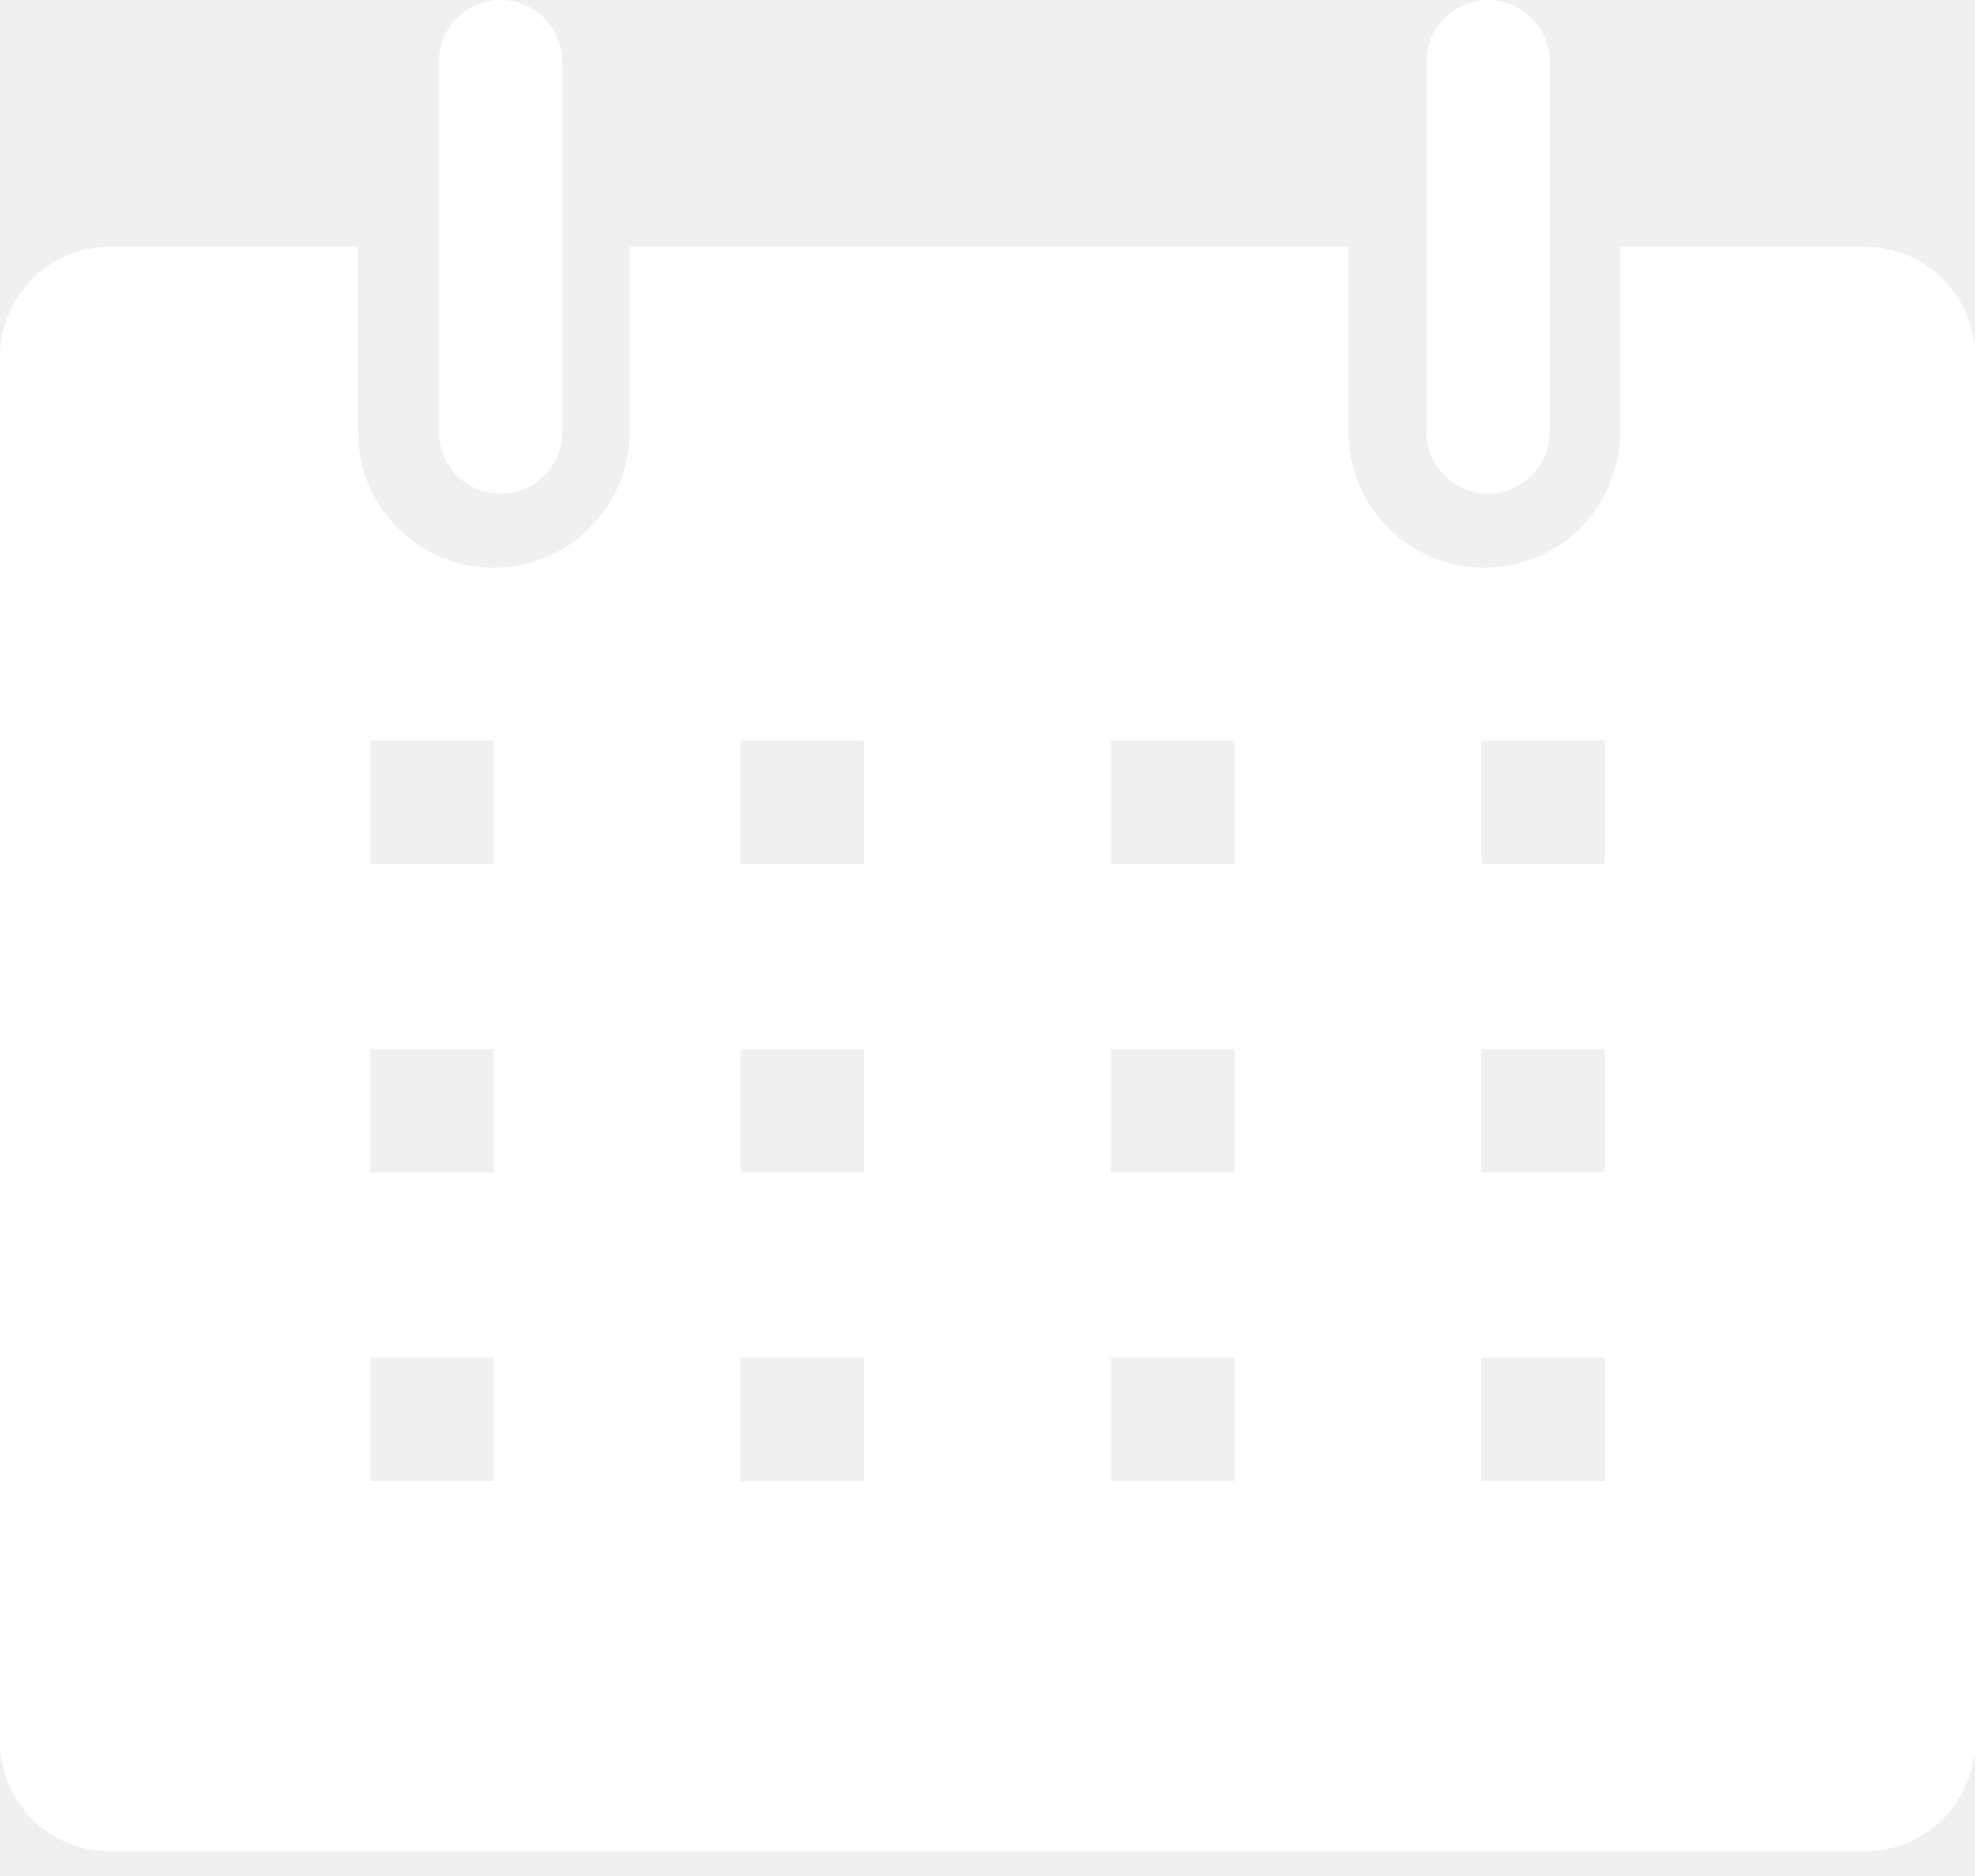
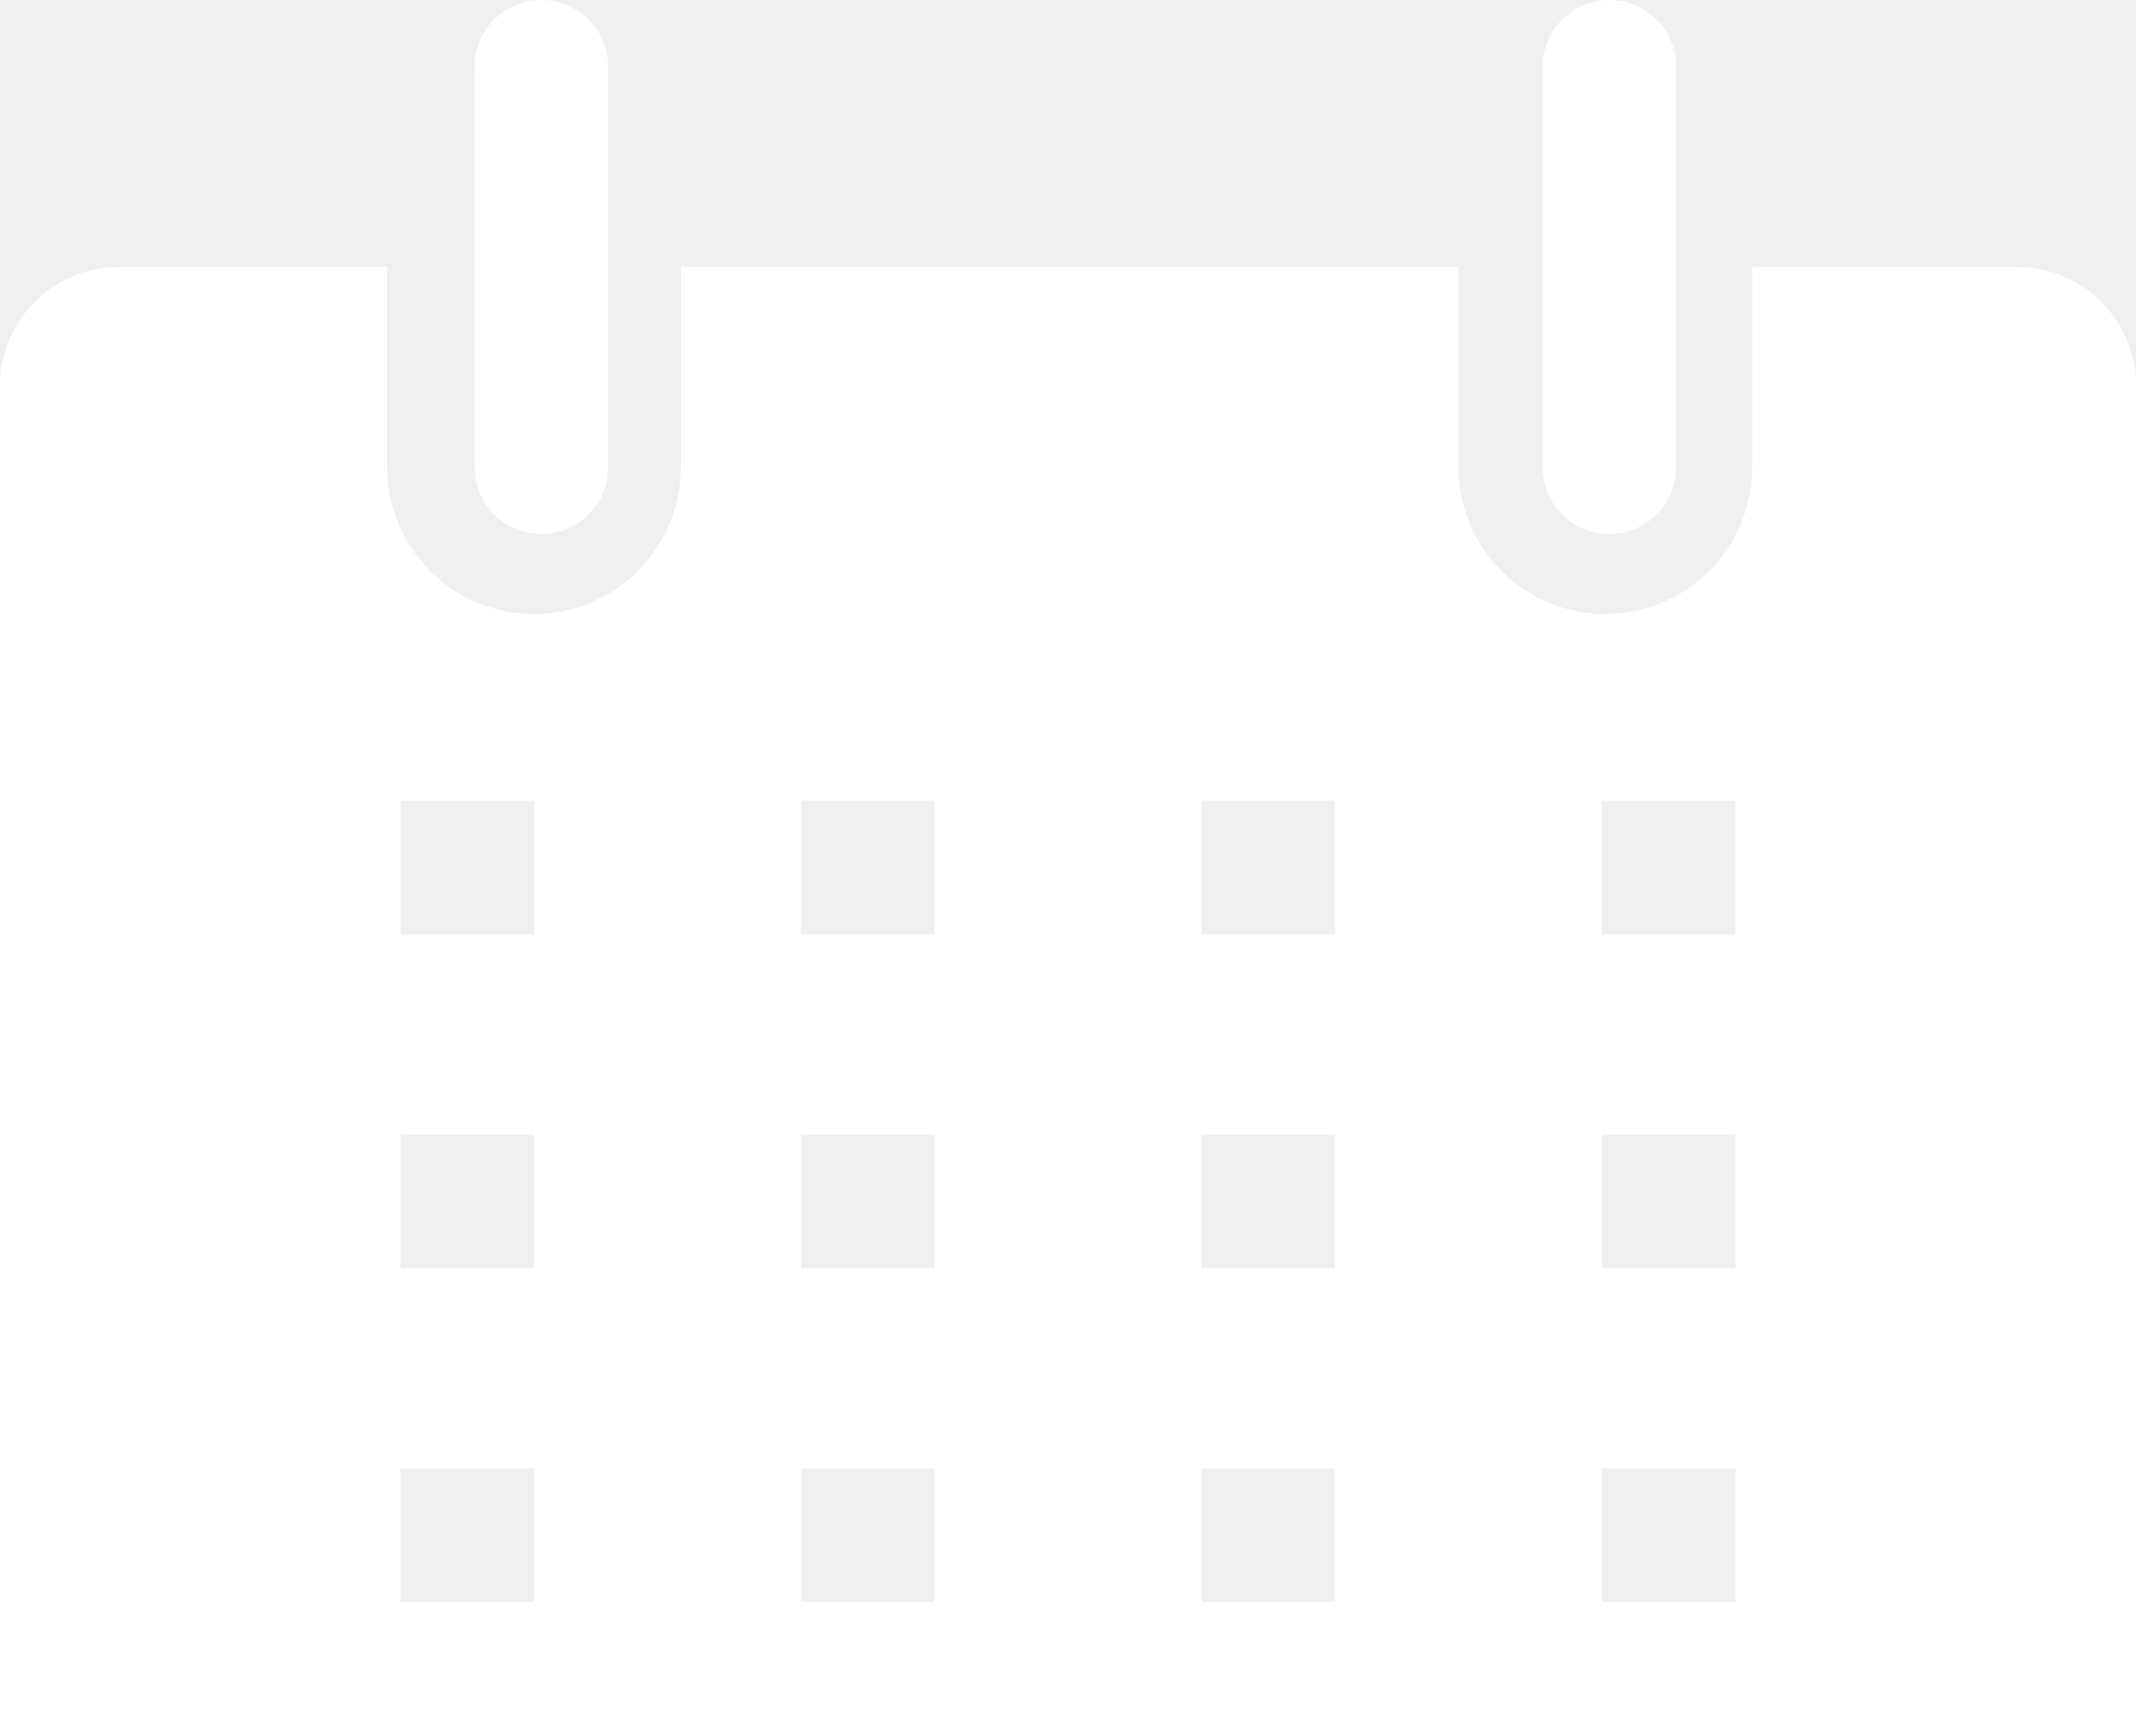
- <svg xmlns="http://www.w3.org/2000/svg" width="40" height="38" viewBox="0 0 40 38" fill="none">
+ <svg xmlns="http://www.w3.org/2000/svg" width="40" height="32.5" viewBox="0 0 40 32.5" fill="none">
  <path d="M37.812 5H32.812V8.75C32.812 9.111 32.741 9.469 32.603 9.803C32.465 10.136 32.262 10.439 32.007 10.695C31.752 10.95 31.448 11.153 31.115 11.291C30.781 11.429 30.424 11.5 30.062 11.5C29.701 11.5 29.344 11.429 29.01 11.291C28.676 11.153 28.373 10.95 28.118 10.695C27.863 10.439 27.66 10.136 27.522 9.803C27.384 9.469 27.312 9.111 27.312 8.75V5H12.75V8.75C12.75 9.479 12.46 10.179 11.945 10.695C11.429 11.21 10.729 11.5 10 11.5C9.271 11.5 8.571 11.21 8.056 10.695C7.54 10.179 7.25 9.479 7.25 8.75V5H2.25C1.953 4.997 1.658 5.053 1.382 5.166C1.107 5.278 0.857 5.445 0.647 5.656C0.438 5.867 0.272 6.118 0.161 6.394C0.05 6.67 -0.005 6.965 0 7.263V35.237C-0.005 35.53 0.048 35.82 0.155 36.092C0.263 36.364 0.422 36.612 0.625 36.822C0.829 37.032 1.071 37.2 1.339 37.316C1.607 37.433 1.896 37.495 2.188 37.5H37.812C38.104 37.495 38.393 37.433 38.661 37.316C38.929 37.2 39.172 37.032 39.375 36.822C39.578 36.612 39.737 36.364 39.845 36.092C39.952 35.82 40.005 35.53 40 35.237V7.263C40.005 6.97 39.952 6.68 39.845 6.408C39.737 6.136 39.578 5.888 39.375 5.678C39.172 5.468 38.929 5.3 38.661 5.184C38.393 5.067 38.104 5.005 37.812 5ZM10 30H7.5V27.5H10V30ZM10 23.75H7.5V21.25H10V23.75ZM10 17.5H7.5V15H10V17.5ZM17.5 30H15V27.5H17.5V30ZM17.5 23.75H15V21.25H17.5V23.75ZM17.5 17.5H15V15H17.5V17.5ZM25 30H22.5V27.5H25V30ZM25 23.75H22.5V21.25H25V23.75ZM25 17.5H22.5V15H25V17.5ZM32.5 30H30V27.5H32.5V30ZM32.5 23.75H30V21.25H32.5V23.75ZM32.5 17.5H30V15H32.5V17.5Z" fill="white" />
  <path d="M10.139 10C10.47 10 10.788 9.868 11.023 9.634C11.257 9.399 11.389 9.082 11.389 8.75V1.25C11.389 0.918 11.257 0.601 11.023 0.366C10.788 0.132 10.47 0 10.139 0C9.807 0 9.489 0.132 9.255 0.366C9.021 0.601 8.889 0.918 8.889 1.25V8.75C8.889 9.082 9.021 9.399 9.255 9.634C9.489 9.868 9.807 10 10.139 10Z" fill="white" />
  <path d="M30.139 10C30.47 10 30.788 9.868 31.023 9.634C31.257 9.399 31.389 9.082 31.389 8.75V1.25C31.389 0.918 31.257 0.601 31.023 0.366C30.788 0.132 30.47 0 30.139 0C29.807 0 29.489 0.132 29.255 0.366C29.021 0.601 28.889 0.918 28.889 1.25V8.75C28.889 9.082 29.021 9.399 29.255 9.634C29.489 9.868 29.807 10 30.139 10Z" fill="white" />
</svg>
